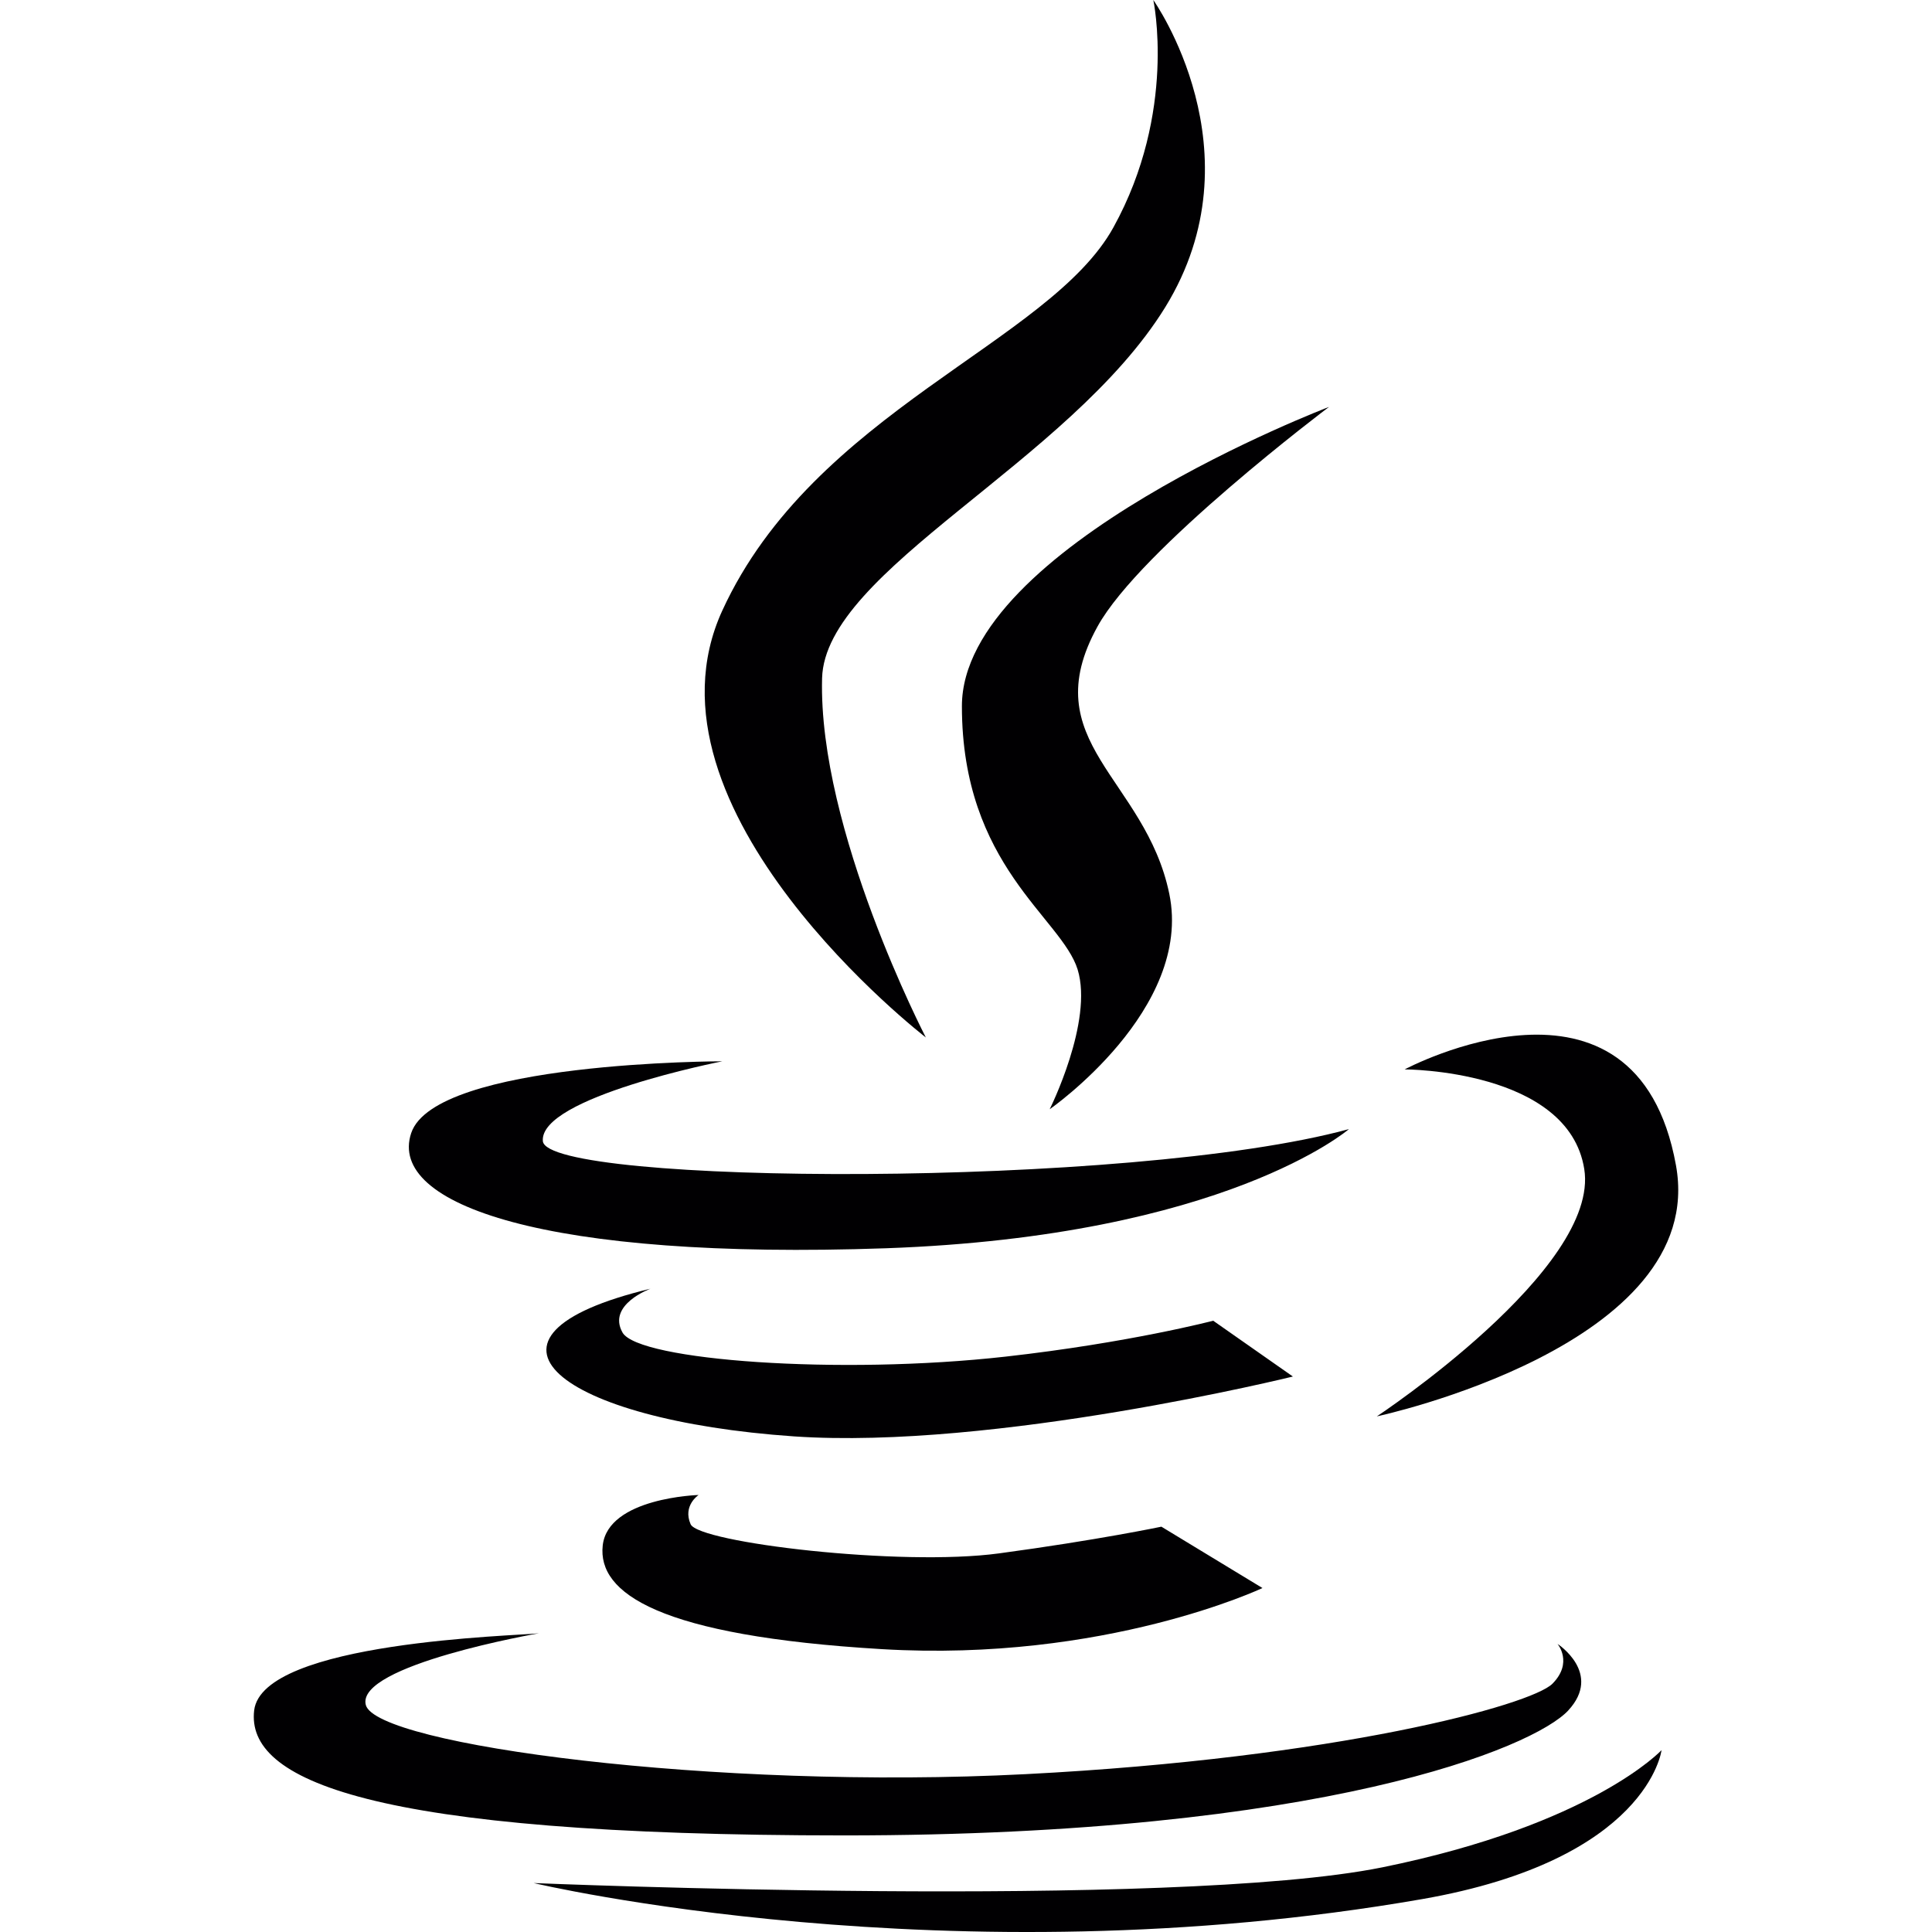
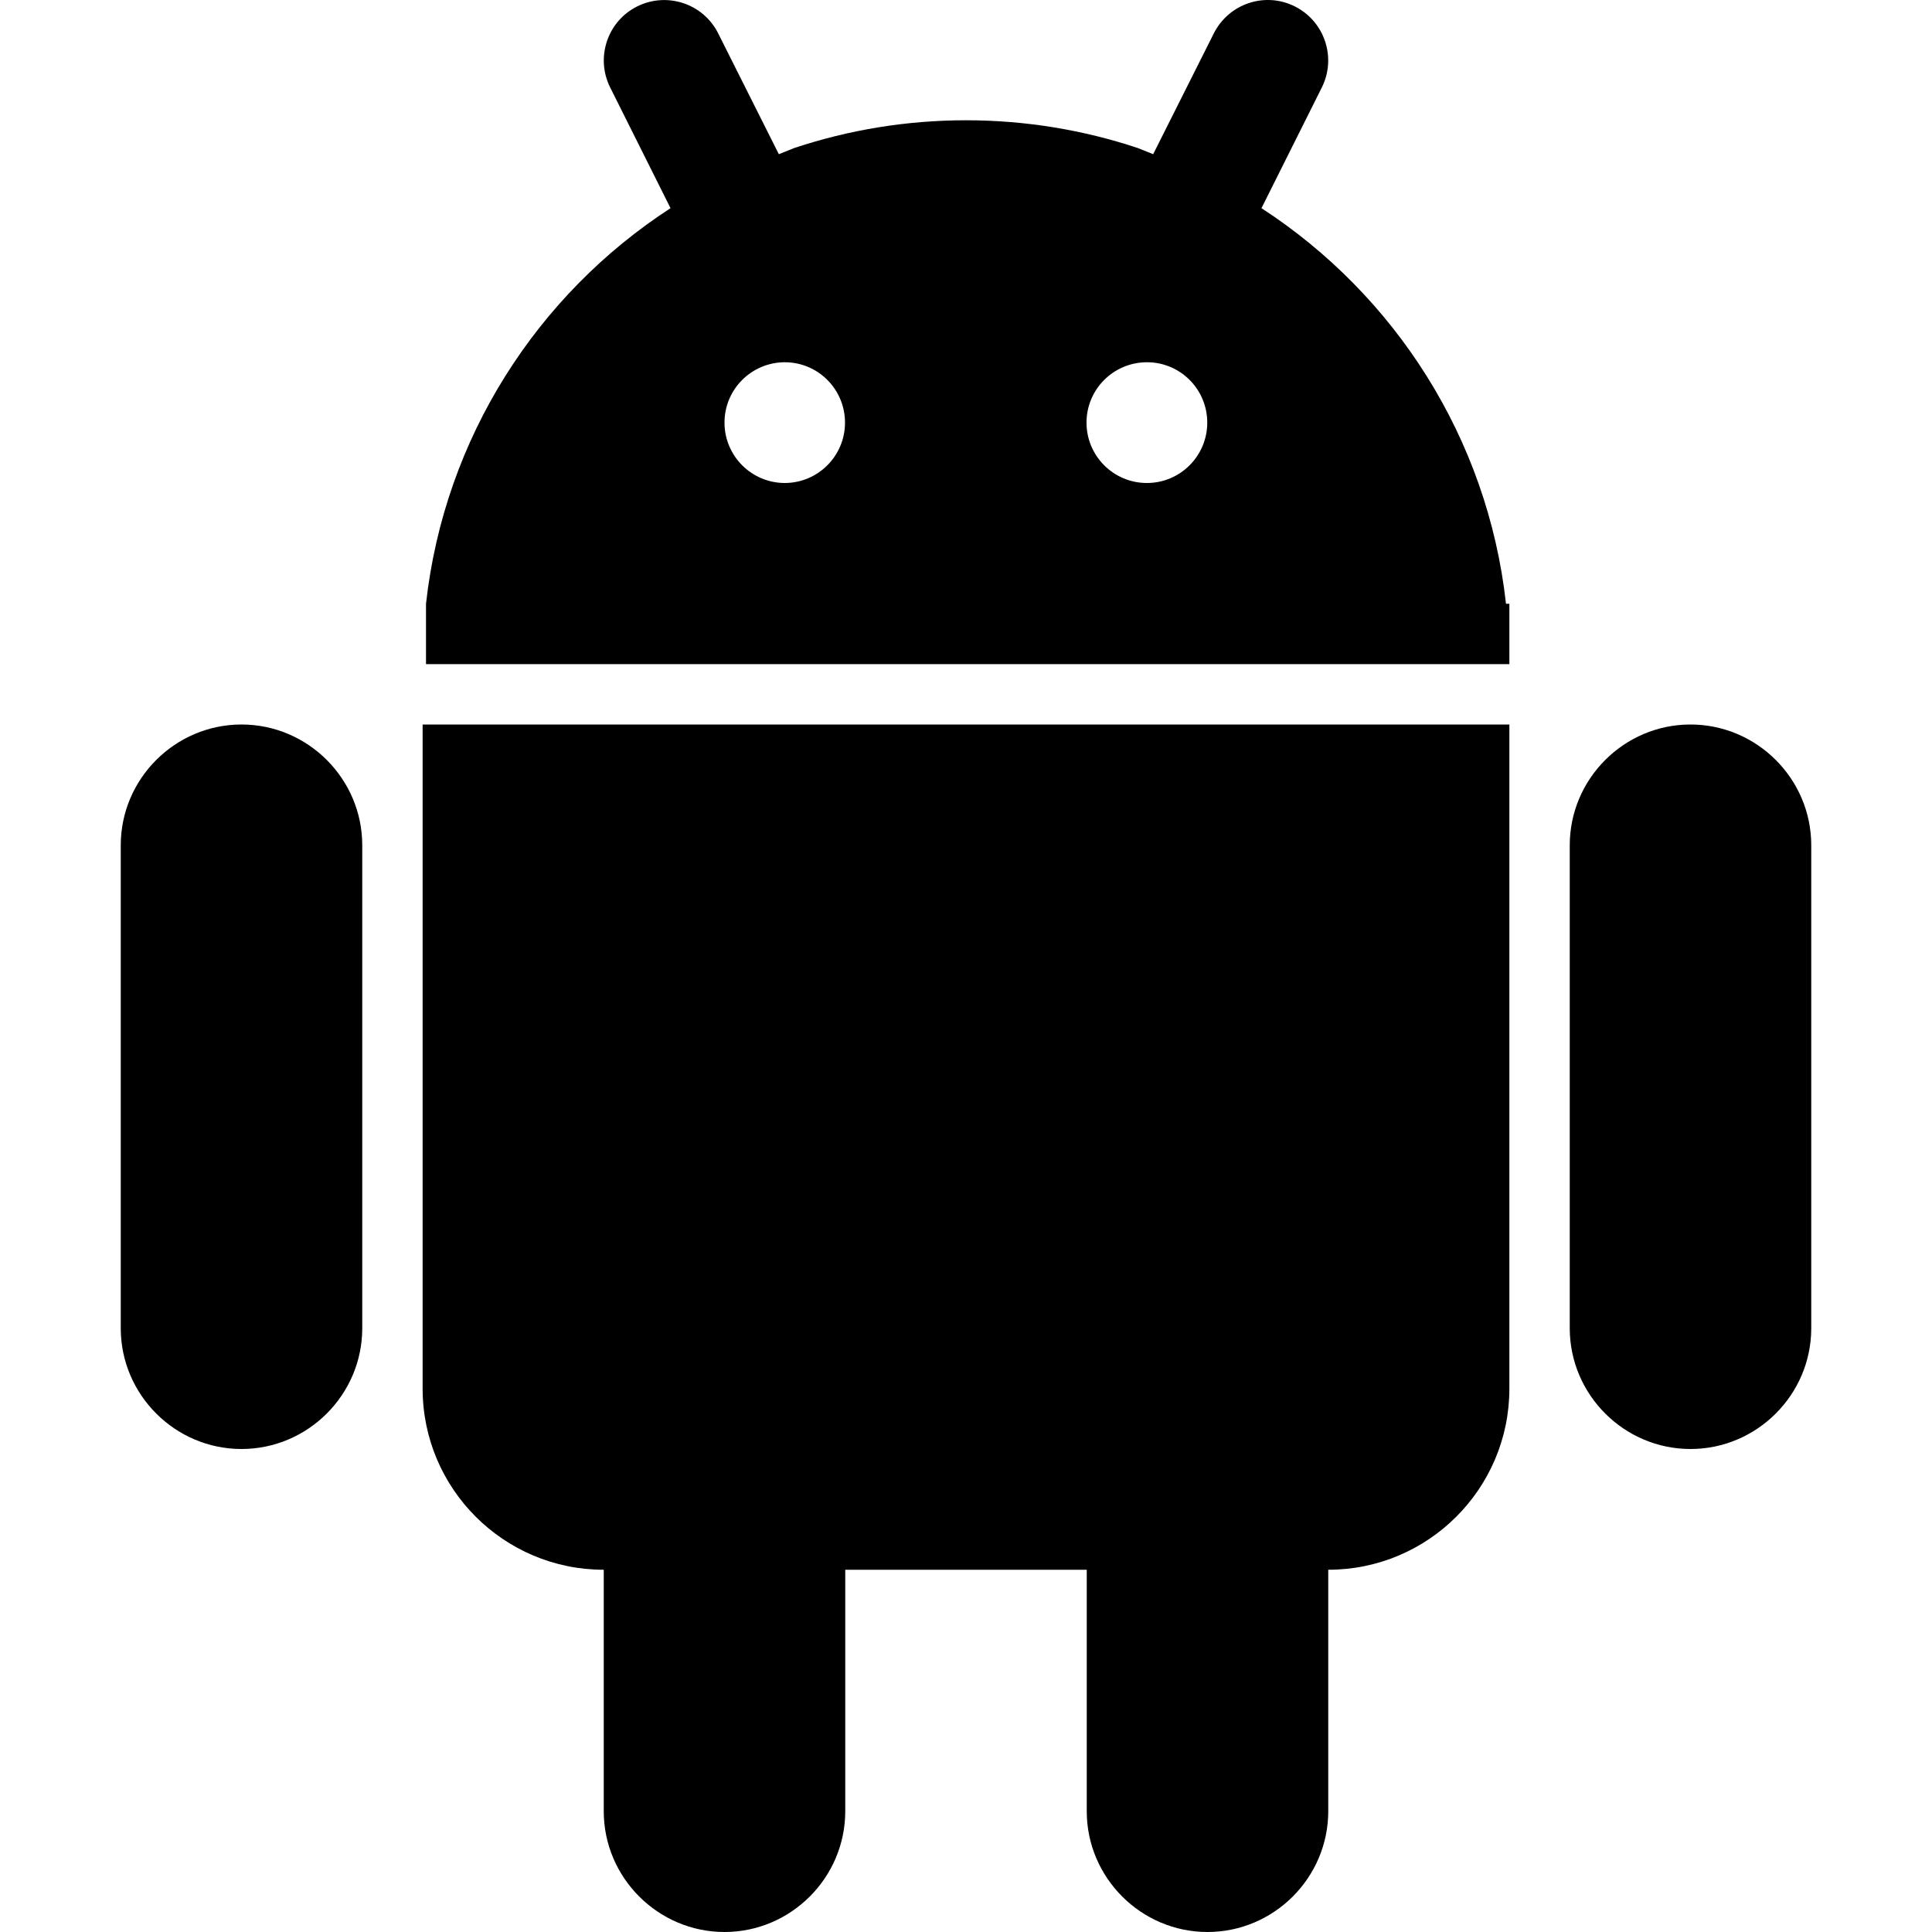
- <svg xmlns="http://www.w3.org/2000/svg" viewBox="0 0 502.632 502.632" enable-background="new 0 0 502.632 502.632">
-   <g fill="#010002">
-     <path d="m240.86 269.89c0 0-28.02-53.992-26.985-93.44.755-28.19 64.32-56.06 89.28-96.53 24.914-40.489-3.106-79.92-3.106-79.92s6.234 29.08-10.376 59.15c-16.609 30.11-77.914 47.779-101.75 99.68s52.935 111.07 52.935 111.07" />
-     <path d="m345.74 105.87c0 0-95.49 36.35-95.49 77.849 0 41.545 25.928 55.03 30.11 68.51 4.142 13.525-7.269 36.35-7.269 36.35s37.36-25.95 31.11-56.06c-6.234-30.11-35.29-39.475-18.659-69.54 11.11-20.17 60.2-57.1 60.2-57.1" />
-     <path d="m230.51 324.75c88.25-3.149 120.43-30.997 120.43-30.997-57.08 15.553-208.65 14.539-209.71 3.128-1.014-11.411 46.701-20.773 46.701-20.773s-74.72 0-80.955 18.68c-6.235 18.681 35.35 33.05 123.54 29.962" />
-     <path d="m358.19 368.49c0 0 86.37-18.421 77.83-65.34-10.354-57.12-70.58-24.936-70.58-24.936s42.602 0 46.722 25.928c4.164 25.95-53.969 64.35-53.969 64.35" />
-     <path d="m315.63 343.6c0 0-21.765 5.716-54.01 9.34-43.23 4.853-95.49 1.014-99.66-6.256-4.098-7.269 7.269-11.411 7.269-11.411-51.921 12.468-23.512 34.23 37.34 38.42 52.16 3.559 129.79-15.574 129.79-15.574l-20.729-14.517" />
-     <path d="m181.74 388.94c0 0-23.555.669-24.936 13.14-1.359 12.382 14.496 23.512 72.65 26.964 58.13 3.451 98.99-15.898 98.99-15.898l-26.295-15.962c0 0-16.631 3.494-42.24 6.946-25.626 3.473-78.17-2.783-80.24-7.593-2.113-4.855 2.072-7.594 2.072-7.594" />
-     <path d="m407.99 445c8.995-9.707-2.783-17.321-2.783-17.321s4.142 4.853-1.337 10.376c-5.544 5.522-56.08 19.349-137.06 23.512-80.955 4.163-168.86-7.615-171.64-17.99-2.696-10.376 45.02-18.659 45.02-18.659-5.522.69-71.96 2.071-74.07 20.08-2.071 17.968 29.06 32.507 153.67 32.507 124.55-.021 179.25-22.865 188.21-32.507" />
-     <path d="m359.57 485.82c-54.682 11.04-220.73 4.077-220.73 4.077s107.92 25.626 231.11 4.185c58.888-10.268 62.32-38.763 62.32-38.763s-18.01 19.392-72.69 30.501" />
-   </g>
+ <svg xmlns="http://www.w3.org/2000/svg" viewBox="0 0 16 16">
+   <path d="m14 6c-.55 0-1 .45-1 1v4c0 .55.45 1 1 1s1-.45 1-1v-4c0-.55-.45-1-1-1m-12 0c-.55 0-1 .45-1 1v4c0 .55.45 1 1 1s1-.45 1-1v-4c0-.55-.45-1-1-1m1.5 5.5c0 .828.672 1.5 1.5 1.5v2c0 .55.45 1 1 1s1-.45 1-1v-2h2v2c0 .55.45 1 1 1s1-.45 1-1v-2c.828 0 1.5-.672 1.5-1.5v-5.5h-9v5.5" />
+   <path d="m12.472 5c-.152-1.373-.922-2.559-2.025-3.276l.5-1c.123-.247.023-.547-.224-.671s-.547-.023-.671.224l-.502 1-.13-.052c-.446-.148-.924-.229-1.42-.229s-.974.081-1.42.229l-.13.052-.502-1c-.123-.247-.424-.347-.671-.224s-.347.424-.224.671l.5 1c-1.103.716-1.873 1.903-2.025 3.276v.5h8.972v-.5h-.028m-5.972-1c-.276 0-.5-.224-.5-.5s.223-.499.499-.5c0 0 0 0 0 0s0 0 0 0c.276 0.0.499.224.499.5s-.224.5-.5.5m3 0c-.276 0-.5-.224-.5-.5s.223-.499.499-.5c0 0 0 0 0 0s0 0 .002 0c.276 0.0.499.224.499.5s-.224.5-.5.5z" />
</svg>
